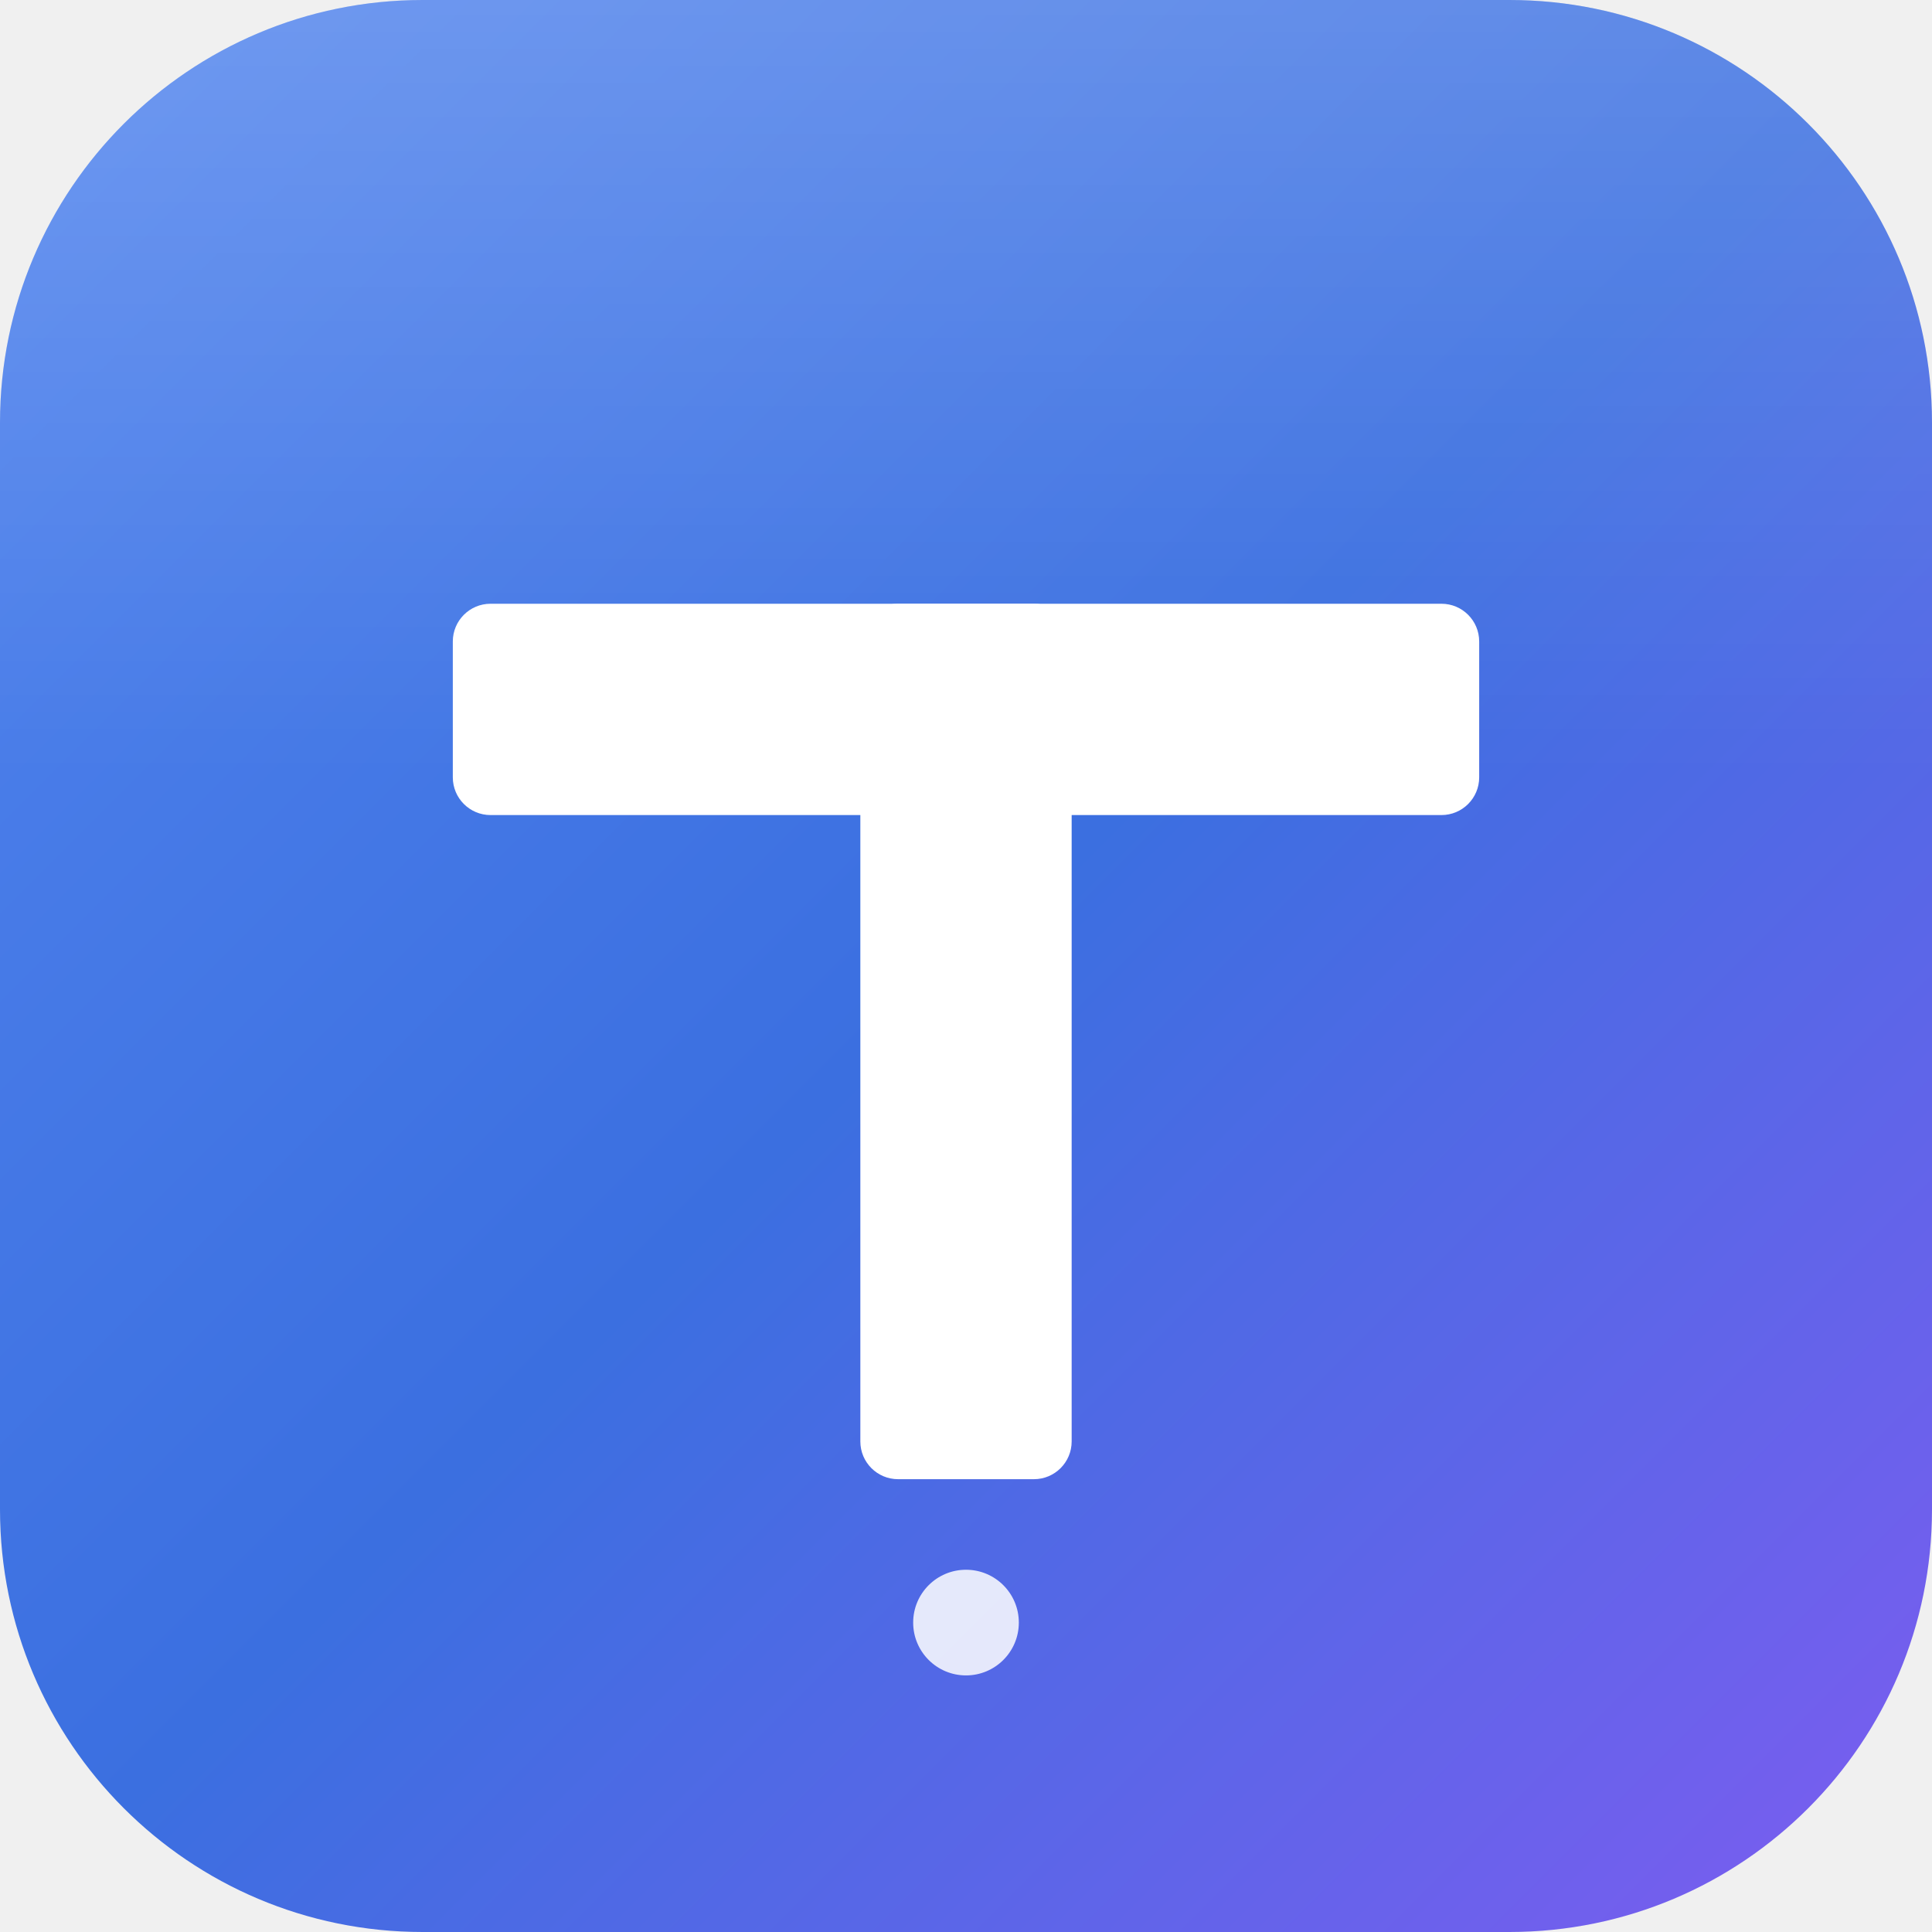
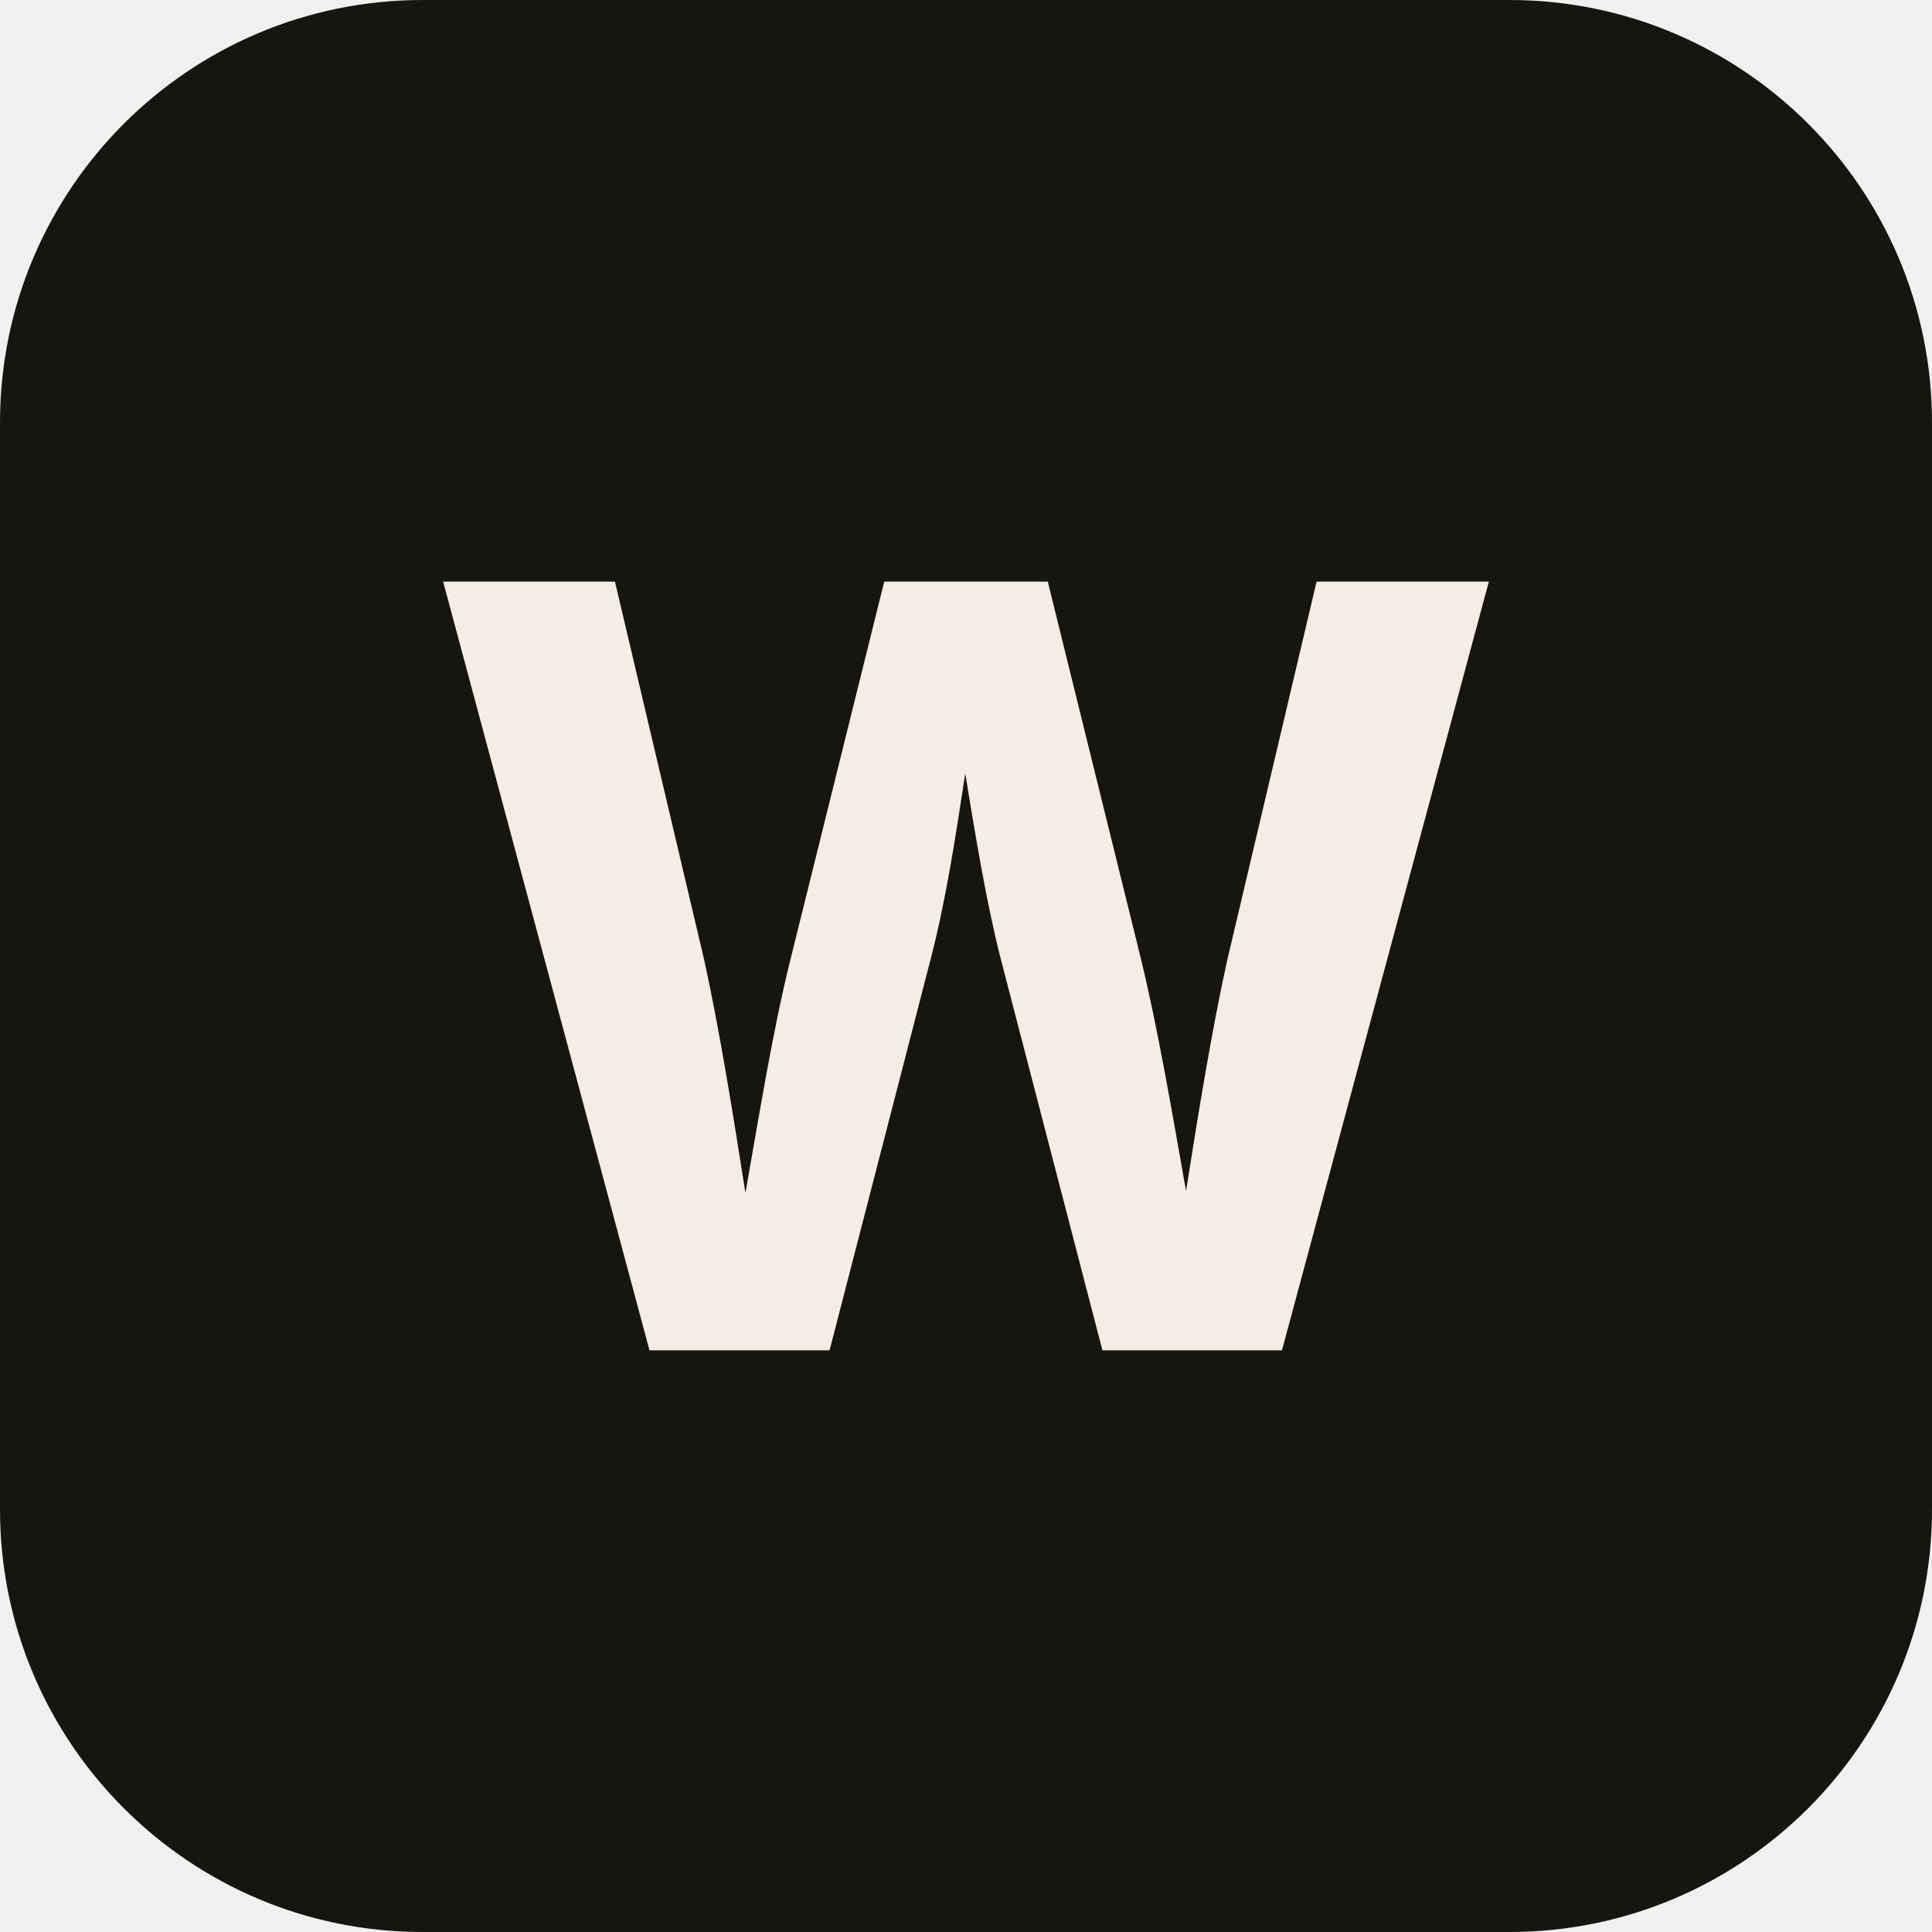
<svg xmlns="http://www.w3.org/2000/svg" viewBox="0 0 512 512">
-   <defs>
-     <linearGradient id="g" x1="0" y1="0" x2="1" y2="1">
-       <stop offset="0%" stop-color="#5285ee" />
-       <stop offset="50%" stop-color="#3b6fe0" />
-       <stop offset="100%" stop-color="#7d5cf0" />
-     </linearGradient>
-     <linearGradient id="hl" x1="0" y1="0" x2="0" y2="1">
-       <stop offset="0%" stop-color="#ffffff" stop-opacity="0.18" />
-       <stop offset="40%" stop-color="#ffffff" stop-opacity="0" />
-     </linearGradient>
-   </defs>
-   <rect width="512" height="512" rx="112" fill="url(#g)" />
-   <rect width="512" height="512" rx="112" fill="url(#hl)" />
-   <rect x="120" y="160" width="272" height="56" rx="10" fill="#ffffff" />
-   <rect x="228" y="160" width="56" height="232" rx="10" fill="#ffffff" />
-   <circle cx="256" cy="430" r="14" fill="#ffffff" opacity="0.85" />
+   <rect width="512" height="512" rx="112" fill="#16150F" />
+   <text x="256" y="256" font-family="Geist, system-ui, -apple-system, sans-serif" font-weight="700" font-size="280" fill="#F1EEE4" text-anchor="middle" dominant-baseline="central">W</text>
</svg>
